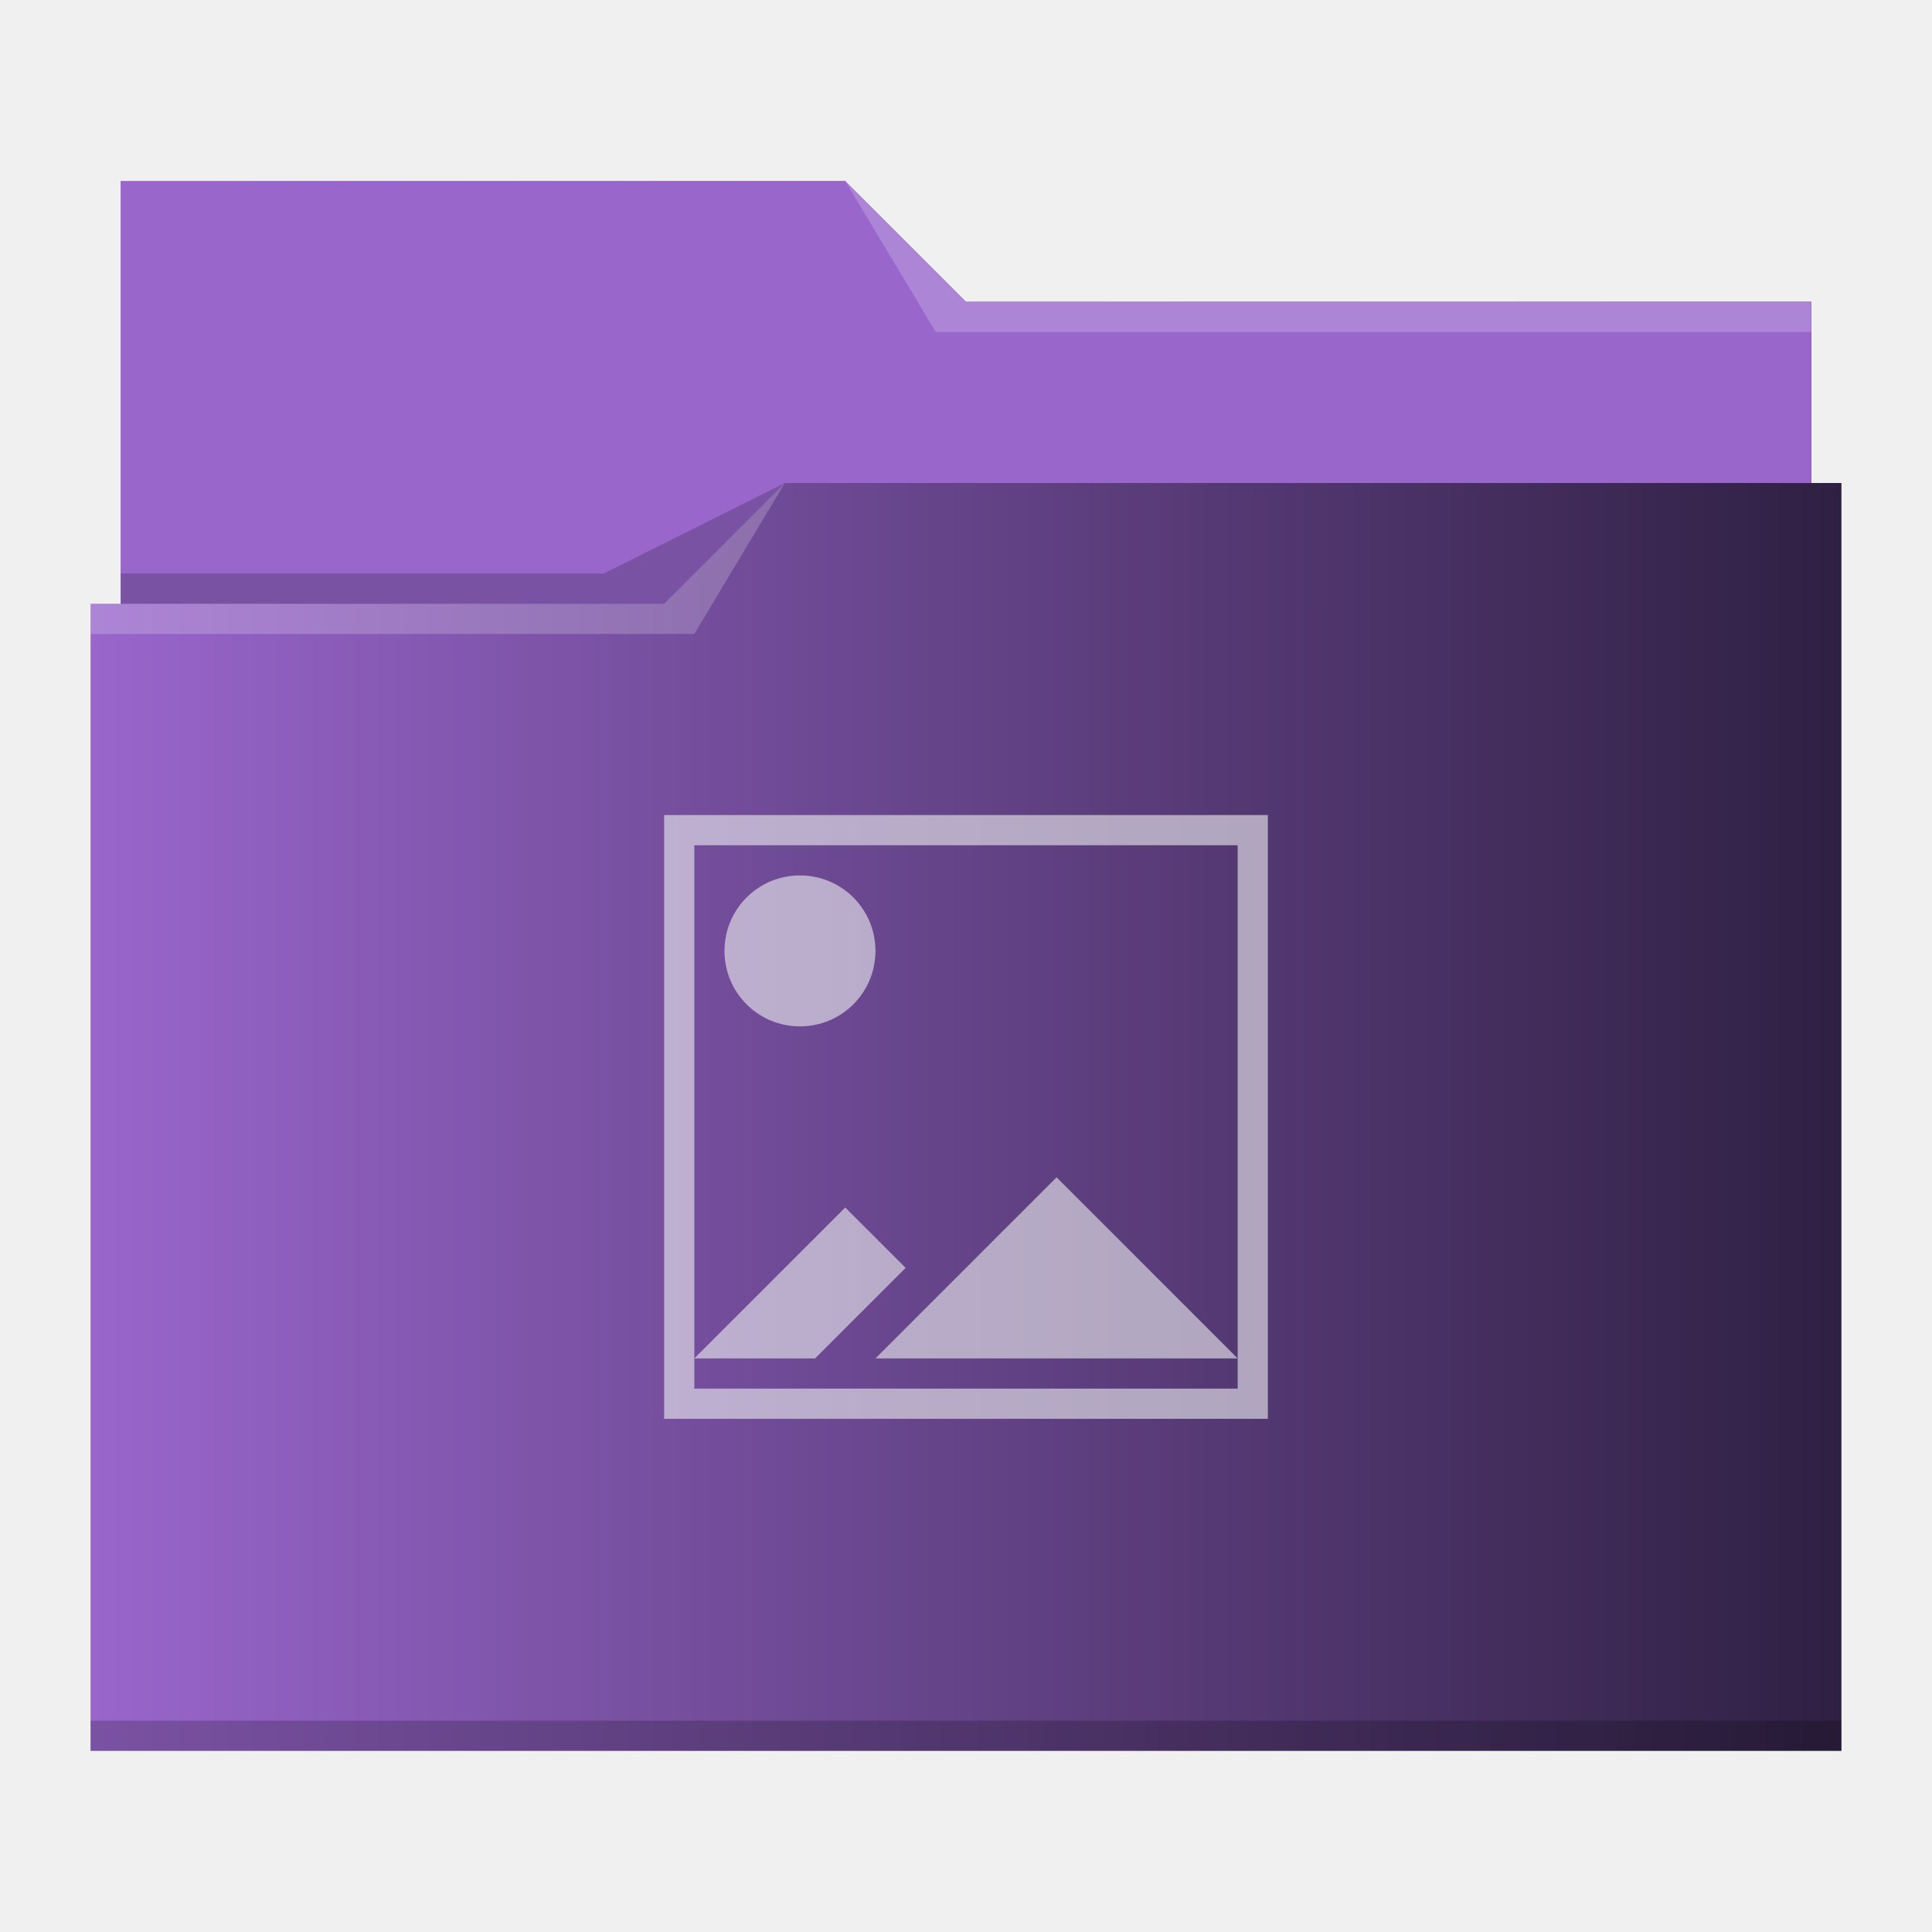
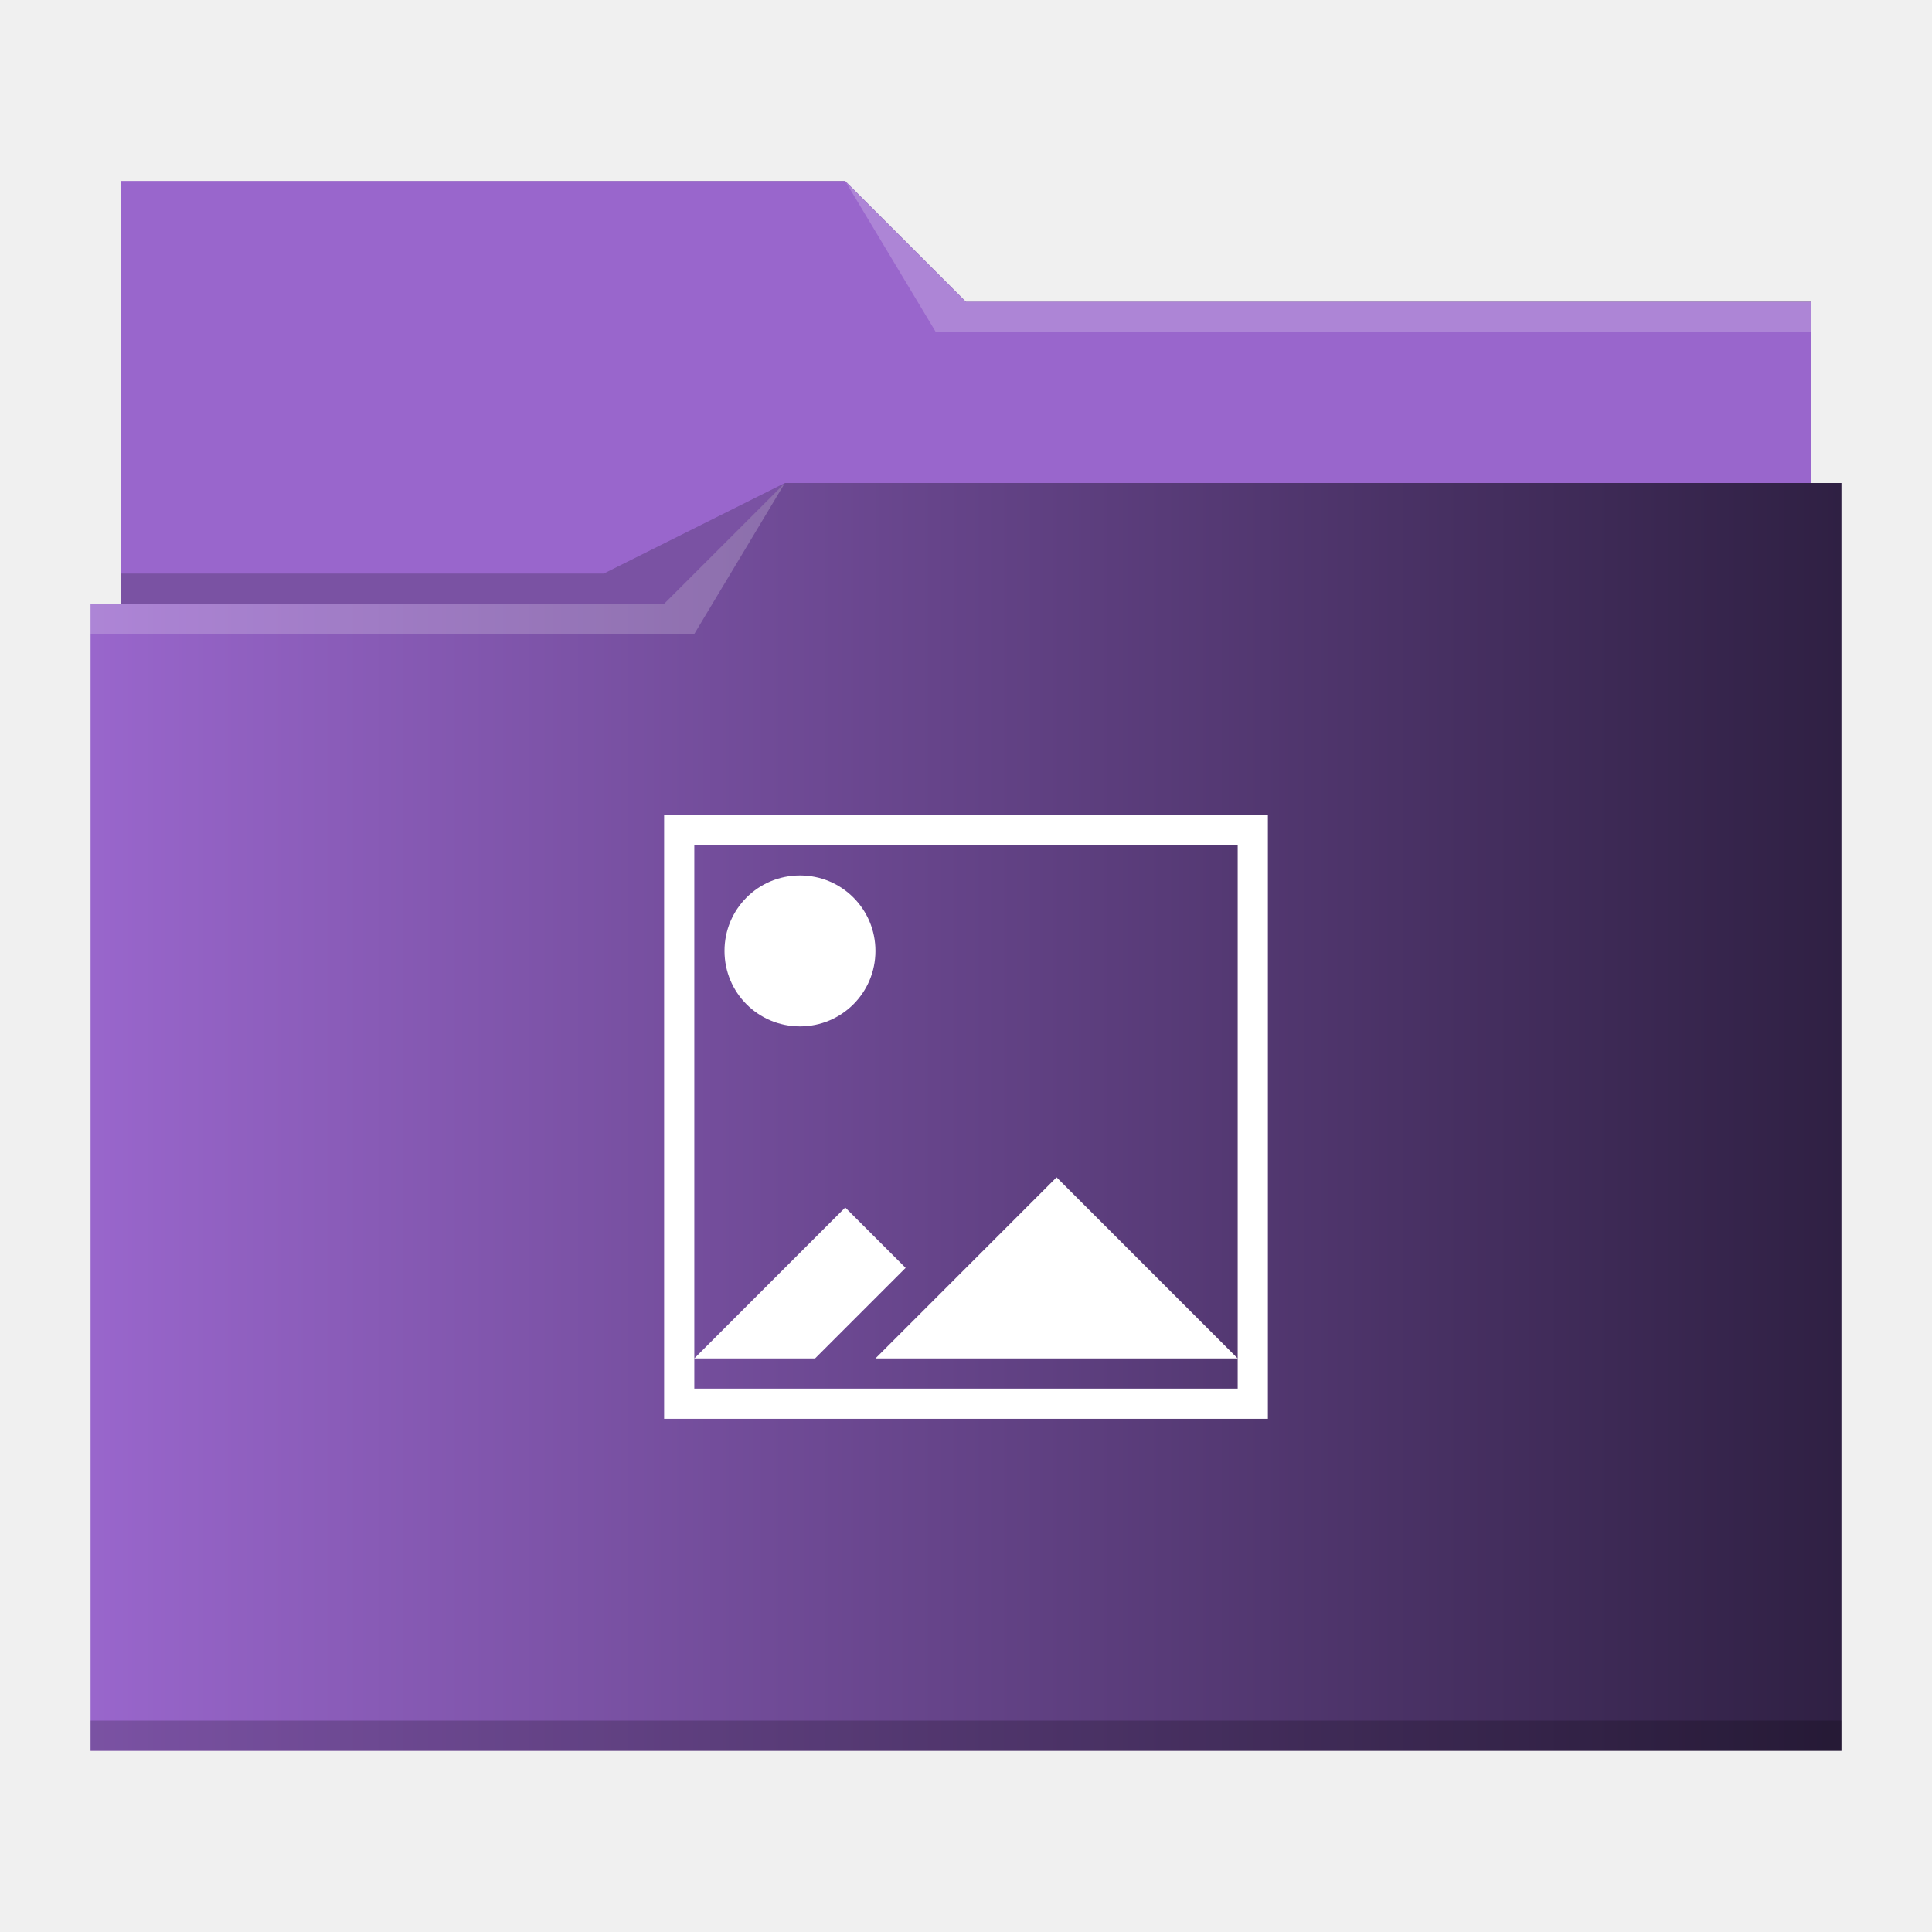
<svg xmlns="http://www.w3.org/2000/svg" xmlns:xlink="http://www.w3.org/1999/xlink" viewBox="0 0 64 64" version="1.1" id="svg14">
  <defs id="defs3051">
    <linearGradient id="linearGradient840">
      <stop style="stop-color:#9966cc;stop-opacity:1" offset="0" id="stop836" />
      <stop style="stop-color:#9966cc;stop-opacity:1" offset="1" id="stop838" />
    </linearGradient>
    <linearGradient id="linearGradient832">
      <stop style="stop-color:#9966cc;stop-opacity:1" offset="0" id="stop828" />
      <stop style="stop-color:#2f2043;stop-opacity:1" offset="1" id="stop830" />
    </linearGradient>
    <style type="text/css" id="current-color-scheme">
      .ColorScheme-Text {
        color:#31363b;
      }
      .ColorScheme-Background {
        color:#eff0f1;
      }
      .ColorScheme-Highlight {
        color:#3daee9;
      }
      .ColorScheme-ViewText {
        color:#31363b;
      }
      .ColorScheme-ViewBackground {
        color:#fcfcfc;
      }
      .ColorScheme-ViewHover {
        color:#93cee9;
      }
      .ColorScheme-ViewFocus{
        color:#3daee9;
      }
      .ColorScheme-ButtonText {
        color:#31363b;
      }
      .ColorScheme-ButtonBackground {
        color:#eff0f1;
      }
      .ColorScheme-ButtonHover {
        color:#93cee9;
      }
      .ColorScheme-ButtonFocus{
        color:#3daee9;
      }
      </style>
    <linearGradient xlink:href="#linearGradient832" id="linearGradient834" x1="3" y1="32" x2="61" y2="32" gradientUnits="userSpaceOnUse" />
    <linearGradient xlink:href="#linearGradient840" id="linearGradient842" x1="4" y1="13" x2="60" y2="13" gradientUnits="userSpaceOnUse" />
  </defs>
  <path style="fill:url(#linearGradient834);fill-opacity:1;stroke:none" d="M 4 6 L 4 11 L 4 20 L 3 20 L 3 21 L 3.002 21 C 3.002 21.004 3 21.008 3 21.012 L 3 57 L 3 58 L 4 58 L 60 58 L 61 58 L 61 57 L 61 21.012 L 61 21 L 61 16 L 60 16 L 60 11.01 C 60 11.007 59.998 11.004 59.998 11 L 60 11 L 60 10 L 32 10 L 28 6 L 4 6 z " class="ColorScheme-Highlight" id="path4" />
  <path style="fill-opacity:1;fill-rule:evenodd;fill:url(#linearGradient842)" d="M 4 6 L 4 11 L 4 20 L 22 20 L 26 16 L 60 16 L 60 11.01 C 60 11.007 59.998 11.004 59.998 11 L 60 11 L 60 10 L 32 10 L 28 6 L 4 6 z " id="path6" />
  <path style="fill:#ffffff;fill-opacity:0.2;fill-rule:evenodd" d="M 28 6 L 31 11 L 33 11 L 60 11 L 60 10 L 33 10 L 32 10 L 28 6 z M 26 16 L 22 20 L 3 20 L 3 21 L 23 21 L 26 16 z " id="path8" />
  <path style="fill-opacity:0.2;fill-rule:evenodd" d="M 26 16 L 20 19 L 4 19 L 4 20 L 22 20 L 26 16 z M 3 57 L 3 58 L 4 58 L 60 58 L 61 58 L 61 57 L 60 57 L 4 57 L 3 57 z " class="ColorScheme-Text" id="path10" />
-   <path style="fill:currentColor;fill-opacity:0.6;stroke:none" d="M 22 27 L 22 47 L 42 47 L 42 27 L 22 27 z M 23 28 L 41 28 L 41 45 L 41 46 L 23 46 L 23 45 L 23 28 z M 23 45 L 27 45 L 30 42 L 28 40 L 23 45 z M 41 45 L 35 39 L 29 45 L 41 45 z M 26.5 29 C 25.115 29 24 30.115 24 31.5 C 24 32.885 25.115 34 26.5 34 C 27.885 34 29 32.885 29 31.5 C 29 30.115 27.885 29 26.5 29 z " class="ColorScheme-Background" id="path12" />
+   <path style="fill:#ffffff;fill-opacity:1;stroke:none" d="M 22 27 L 22 47 L 42 47 L 42 27 L 22 27 z M 23 28 L 41 28 L 41 45 L 41 46 L 23 46 L 23 45 L 23 28 z M 23 45 L 27 45 L 30 42 L 28 40 L 23 45 z M 41 45 L 35 39 L 29 45 L 41 45 z M 26.5 29 C 25.115 29 24 30.115 24 31.5 C 24 32.885 25.115 34 26.5 34 C 27.885 34 29 32.885 29 31.5 C 29 30.115 27.885 29 26.5 29 z " class="ColorScheme-Background" id="path12" />
</svg>
